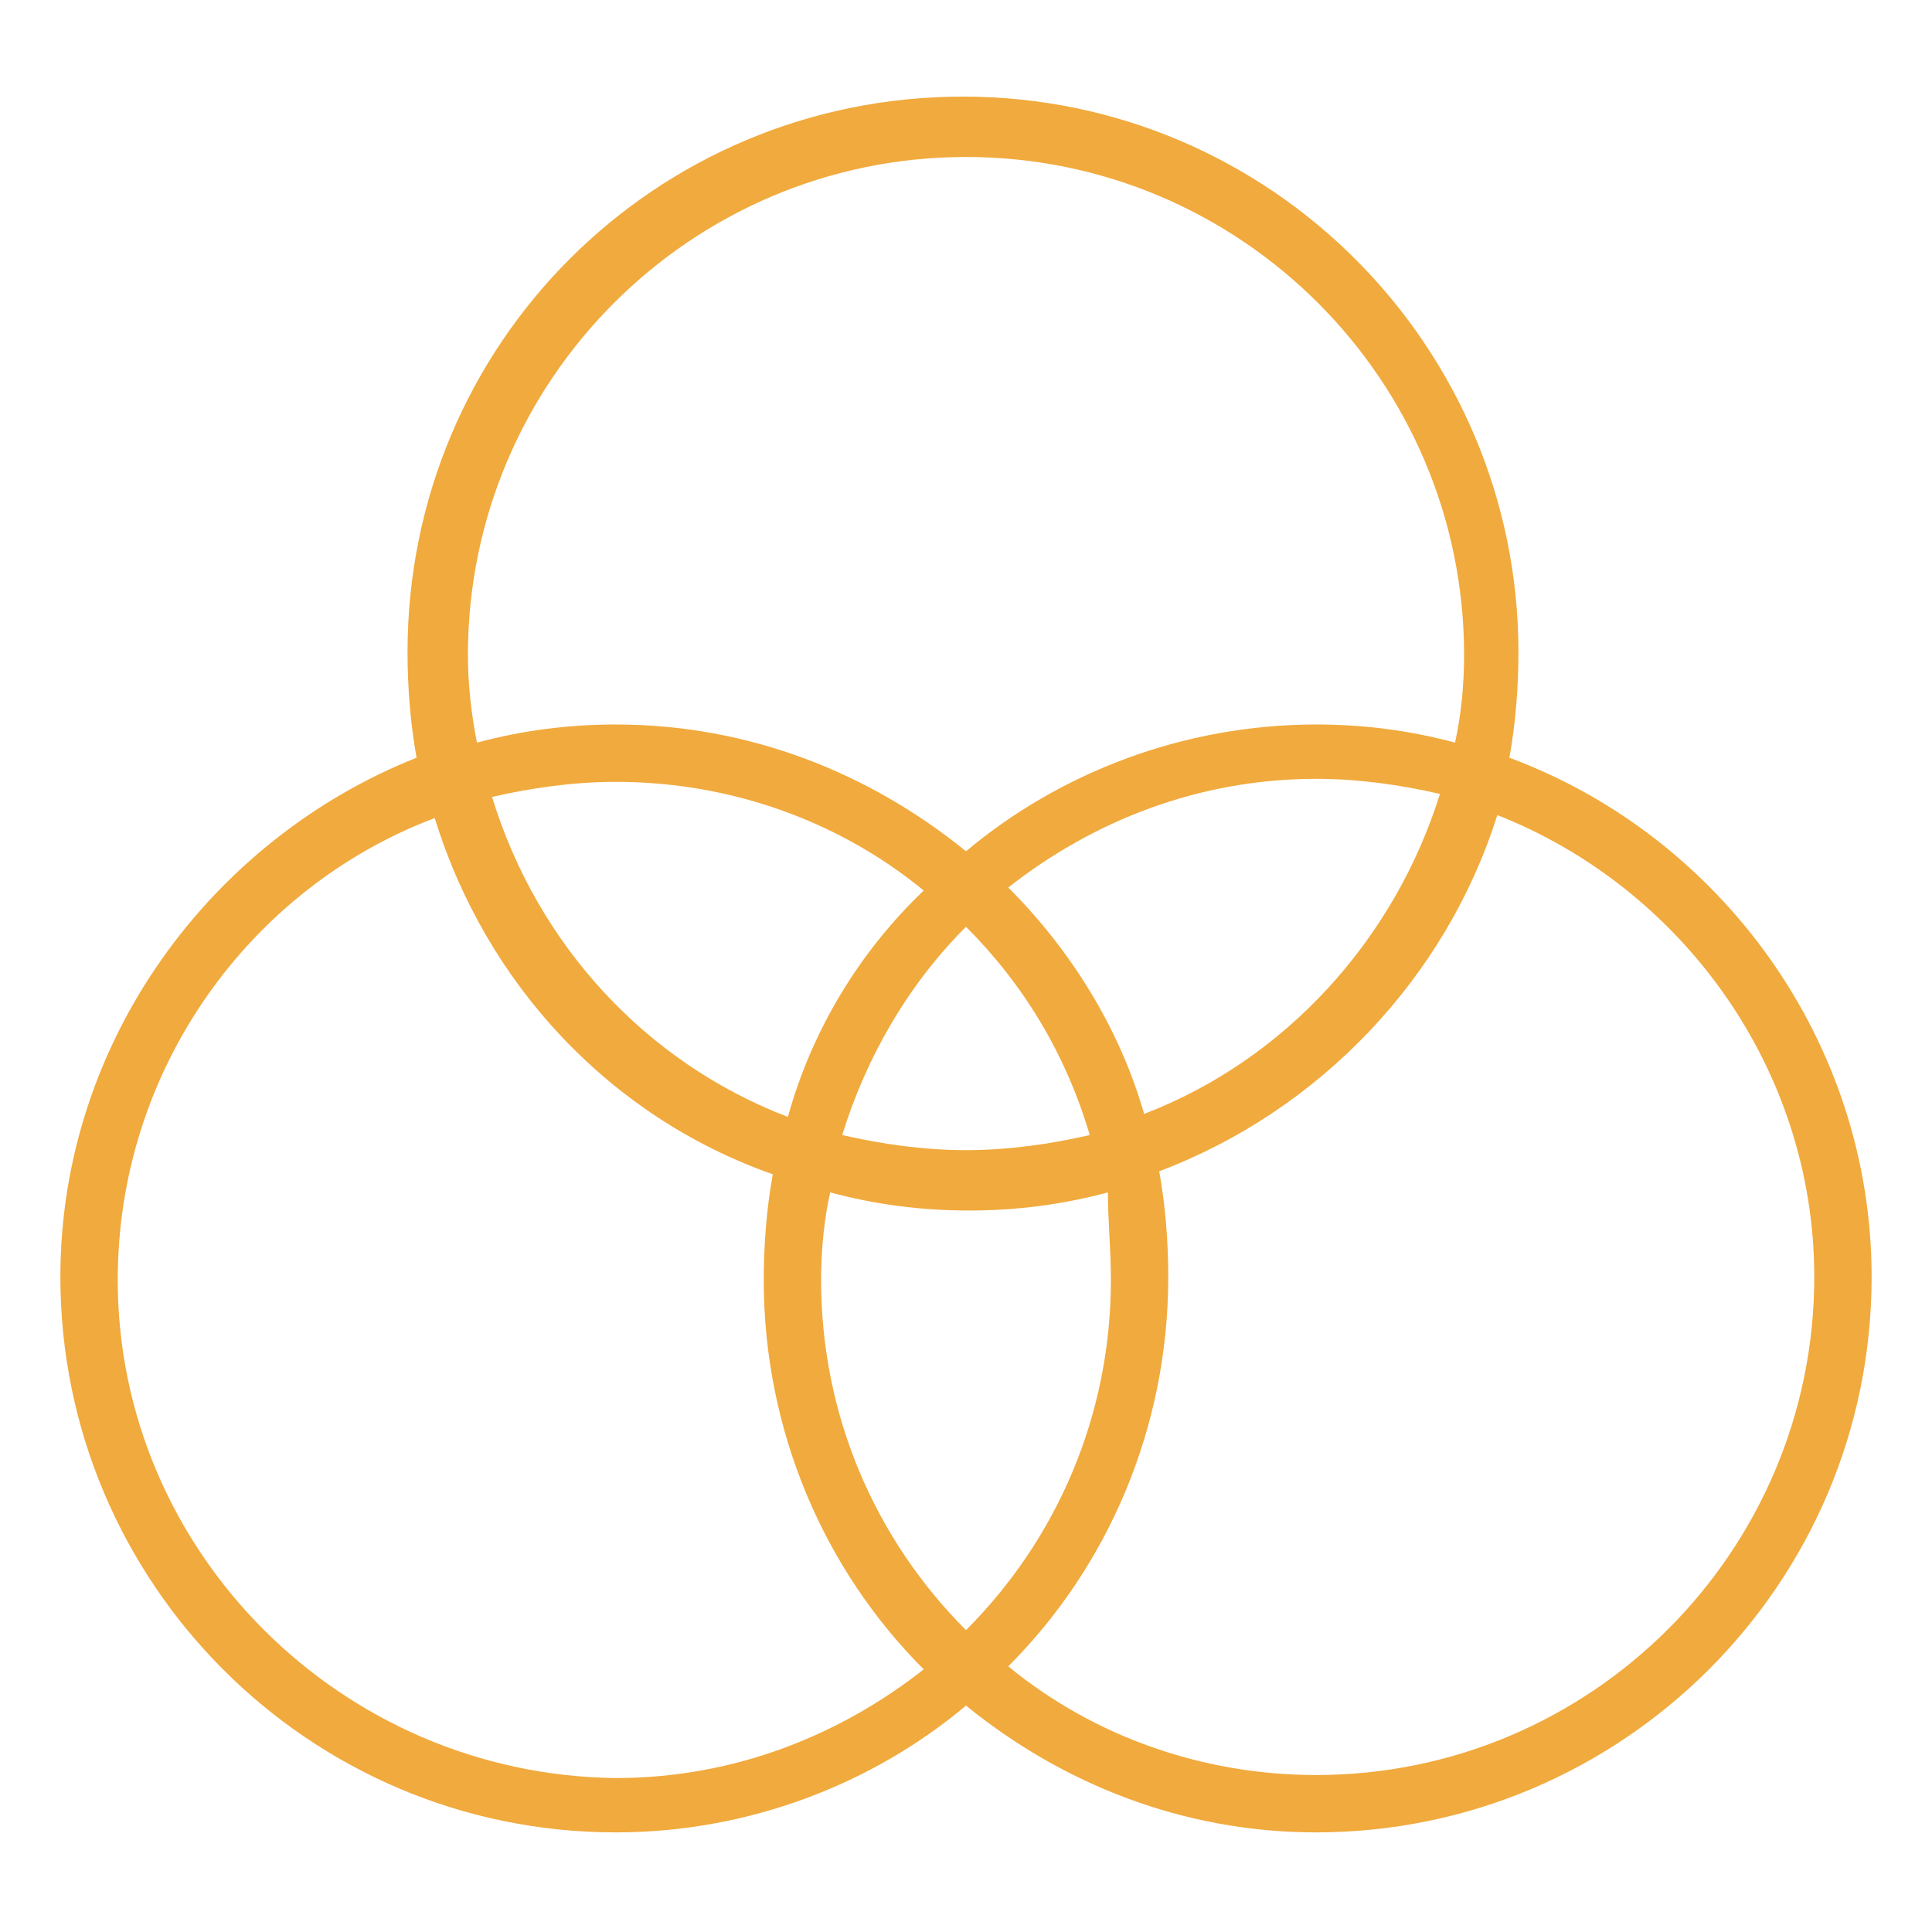
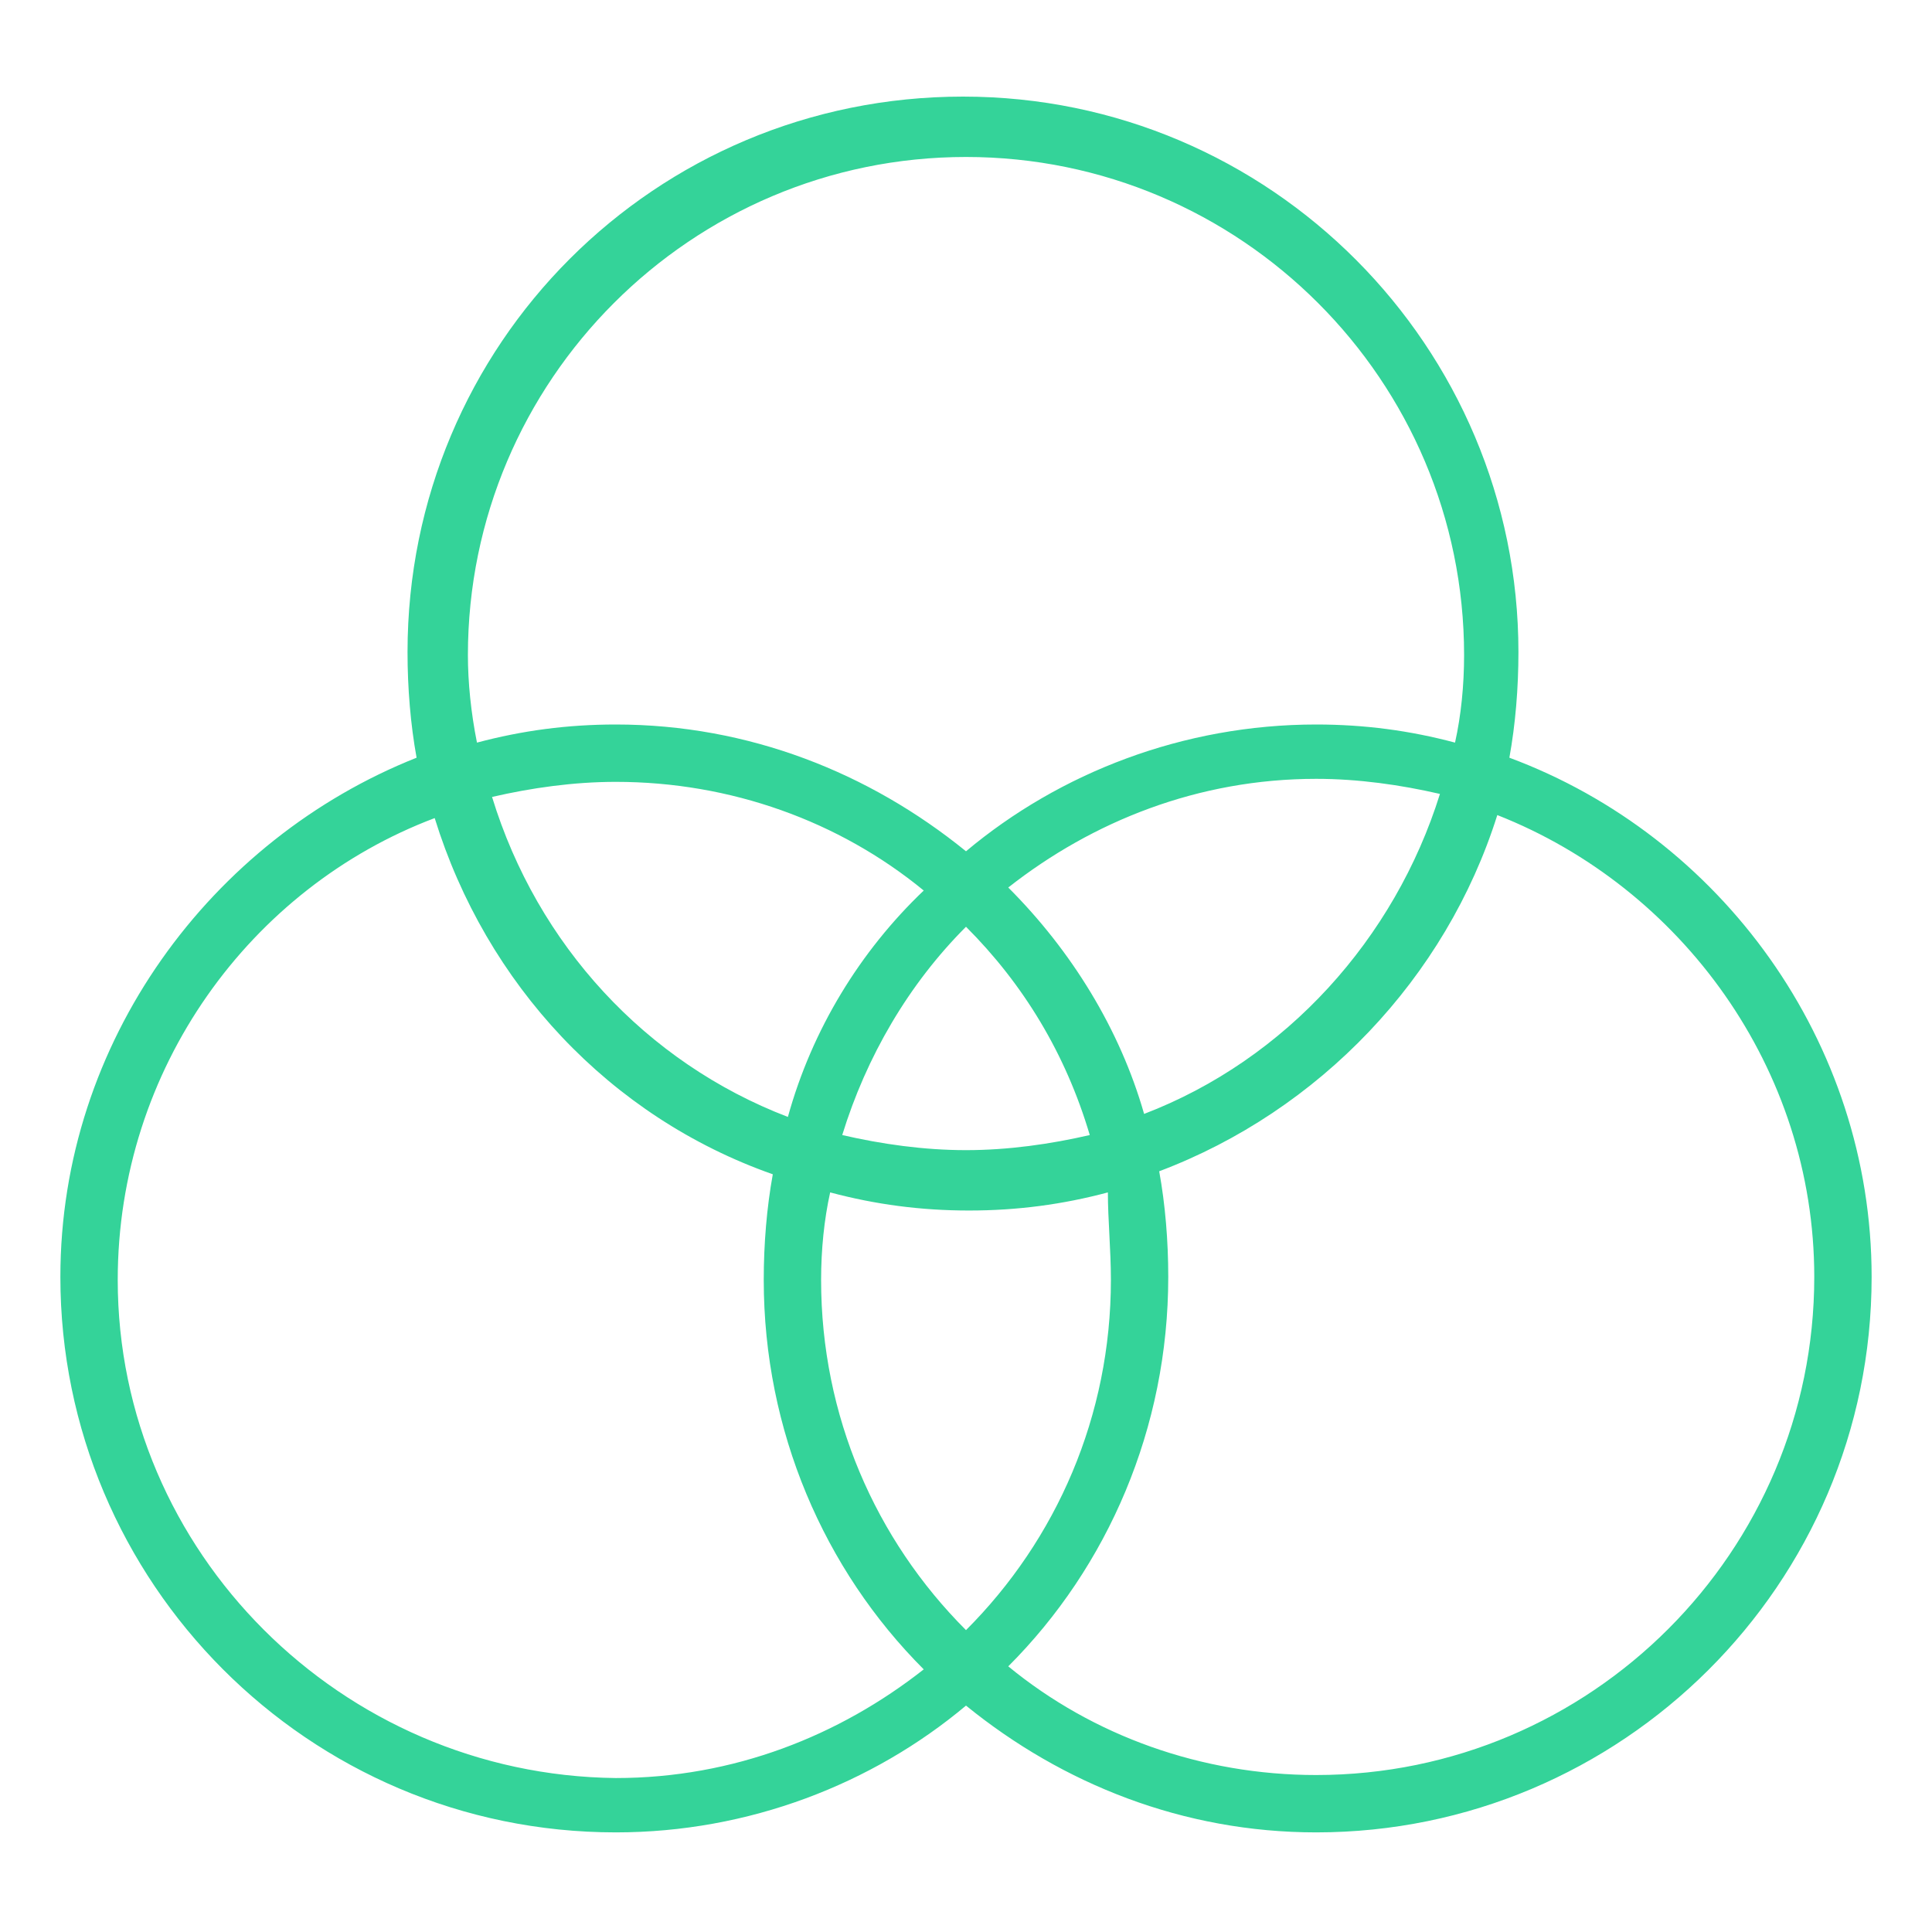
<svg xmlns="http://www.w3.org/2000/svg" version="1.1" id="Layer_1" x="0px" y="0px" viewBox="0 0 64 64" style="enable-background:new 0 0 64 64;" xml:space="preserve">
  <style type="text/css">
- 	.st0{fill:#F1AA3D;}
+ 	.st0{fill:#34D399;}
</style>
  <path class="st0" d="M50,25.1c0.2-1.1,0.3-2.3,0.3-3.5c0-10.1-8.2-18.4-18.4-18.4s-18.4,8.2-18.4,18.4c0,1.2,0.1,2.4,0.3,3.5  C7,27.8,2,34.5,2,42.3c0,10.1,8.2,18.4,18.4,18.4c4.4,0,8.5-1.6,11.6-4.2c3.2,2.6,7.2,4.2,11.6,4.2c10.1,0,18.4-8.2,18.4-18.4  C62,34.5,57,27.7,50,25.1L50,25.1z M15.5,21.7c0-9.1,7.4-16.5,16.5-16.5c9.1,0,16.5,7.4,16.5,16.5c0,1-0.1,2-0.3,2.9  c-1.5-0.4-3-0.6-4.6-0.6c-4.4,0-8.5,1.6-11.6,4.2c-3.2-2.6-7.2-4.2-11.6-4.2c-1.6,0-3.1,0.2-4.6,0.6C15.6,23.6,15.5,22.6,15.5,21.7  L15.5,21.7z M36.8,42.4C36.8,46.9,35,51,32,54c-3-3-4.8-7.1-4.8-11.6c0-1,0.1-2,0.3-2.9c1.5,0.4,3,0.6,4.6,0.6  c1.6,0,3.1-0.2,4.6-0.6C36.7,40.4,36.8,41.4,36.8,42.4L36.8,42.4z M32,38.1c-1.4,0-2.8-0.2-4.1-0.5c0.8-2.6,2.2-5,4.1-6.9  c1.9,1.9,3.3,4.2,4.1,6.9C34.8,37.9,33.4,38.1,32,38.1z M26.1,37c-4.7-1.8-8.3-5.7-9.8-10.6c1.3-0.3,2.7-0.5,4.1-0.5  c3.8,0,7.4,1.3,10.2,3.6C28.5,31.5,26.9,34.1,26.1,37L26.1,37z M33.4,29.4c2.8-2.2,6.3-3.6,10.2-3.6c1.4,0,2.8,0.2,4.1,0.5  c-1.5,4.8-5.1,8.8-9.8,10.6C37.1,34.1,35.5,31.5,33.4,29.4L33.4,29.4z M3.9,42.4c0-7,4.4-13,10.5-15.3c1.7,5.5,5.8,9.9,11.2,11.8  c-0.2,1.1-0.3,2.3-0.3,3.5c0,5,2,9.6,5.3,12.9c-2.8,2.2-6.3,3.6-10.2,3.6C11.3,58.8,3.9,51.4,3.9,42.4L3.9,42.4z M43.6,58.8  c-3.8,0-7.4-1.3-10.2-3.6c3.3-3.3,5.3-7.9,5.3-12.9c0-1.2-0.1-2.4-0.3-3.5c5.3-2,9.5-6.4,11.2-11.8c6.1,2.4,10.5,8.4,10.5,15.3  C60.1,51.4,52.7,58.8,43.6,58.8L43.6,58.8z" />
</svg>
